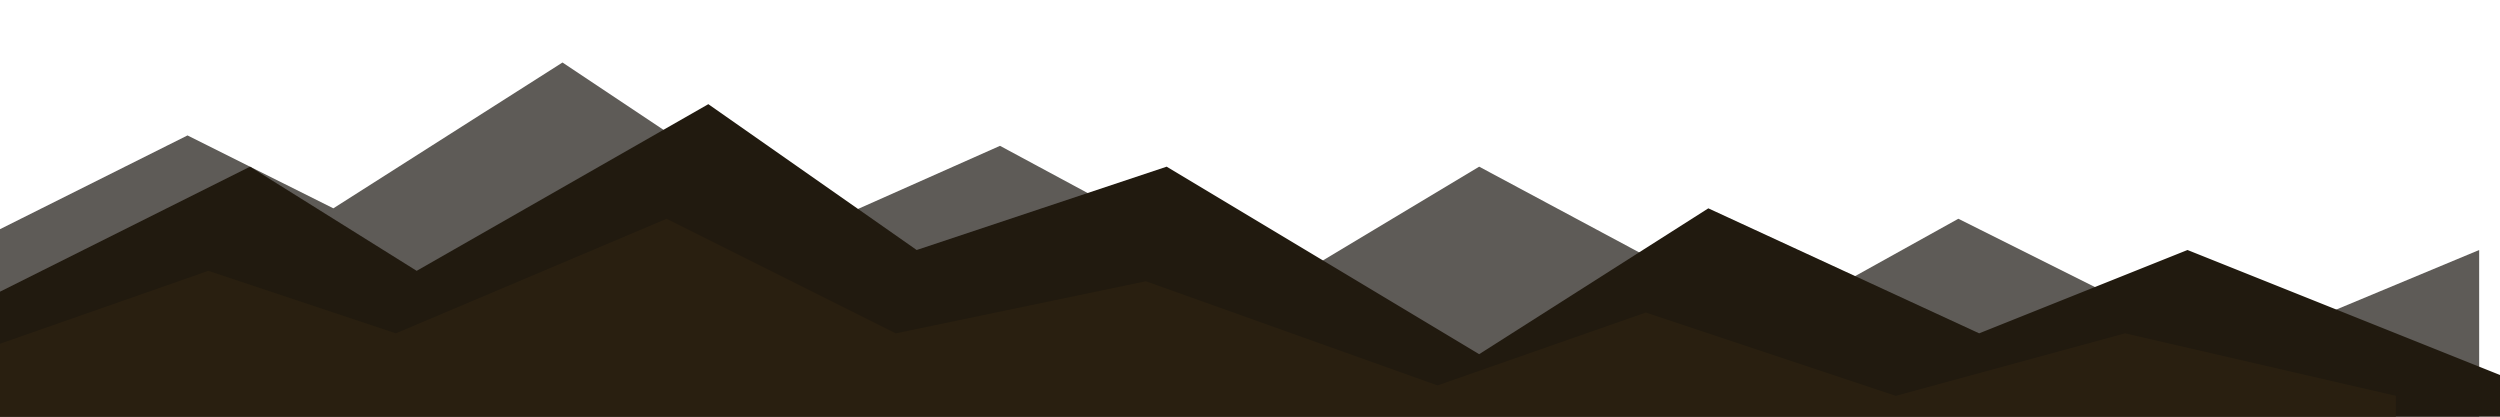
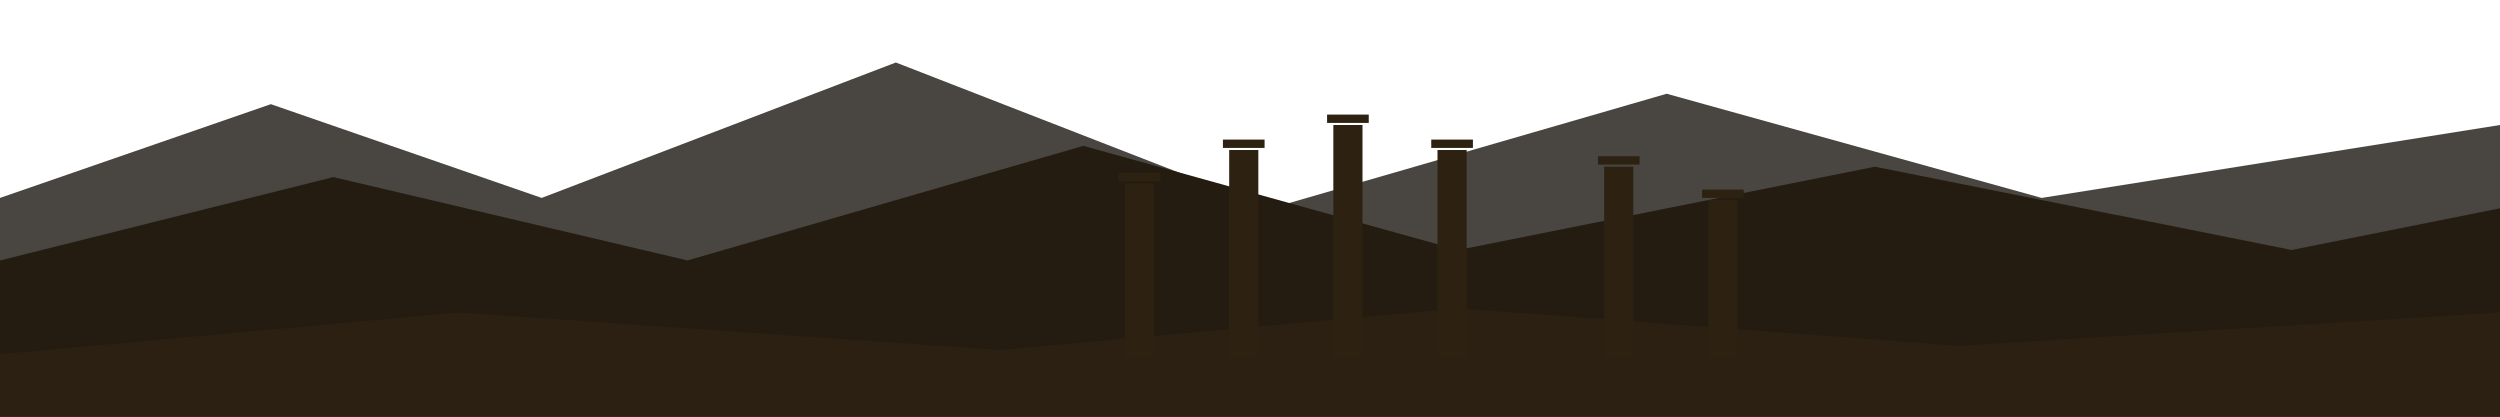
<svg xmlns="http://www.w3.org/2000/svg" viewBox="0 0 1200 200" preserveAspectRatio="xMidYMax slice">
-   <path fill="#1a1611" fill-opacity=".7" d="M0 200V110l90-45 70 35 110-70 120 80 90-40 130 70 100-60 140 75 90-50 130 65 120-50V200z" />
-   <path fill="#211a0f" d="M0 200V140l120-60 80 50 140-80 100 70 120-40 150 90 110-70 130 60 100-40 150 60V200z" />
-   <path fill="#291f10" d="M0 200V165l100-35 90 30 130-55 110 55 120-25 140 50 100-35 120 40 110-30 130 30V200z" />
+   <path fill="#1c1812" fill-opacity=".8" d="M0 200L0 95L0 95L130 50L260 95L430 30L610 100L800 45L980 95L1200 60L1200 60V200z" />
+   <path fill="#241c10" d="M0 200L0 125L0 125L160 85L330 125L520 70L700 120L900 80L1100 120L1200 100L1200 100V200z" />
+   <path fill="#2b2011" d="M0 200L0 170L0 170L220 150L480 168L700 148L940 166L1200 150L1200 150V200z" />
+   <path fill="#2d2212" d="M540 88h14v84h-14zM537 83h20v4h-20zM590 72h14v100h-14zM587 67h20v4h-20zM640 60h14v112h-14zM637 55h20v4h-20zM690 72h14v100h-14zM687 67h20v4h-20zM770 80h14v92h-14zM767 75h20v4h-20zM820 96h14v76h-14zM817 91h20v4h-20z" />
</svg>
